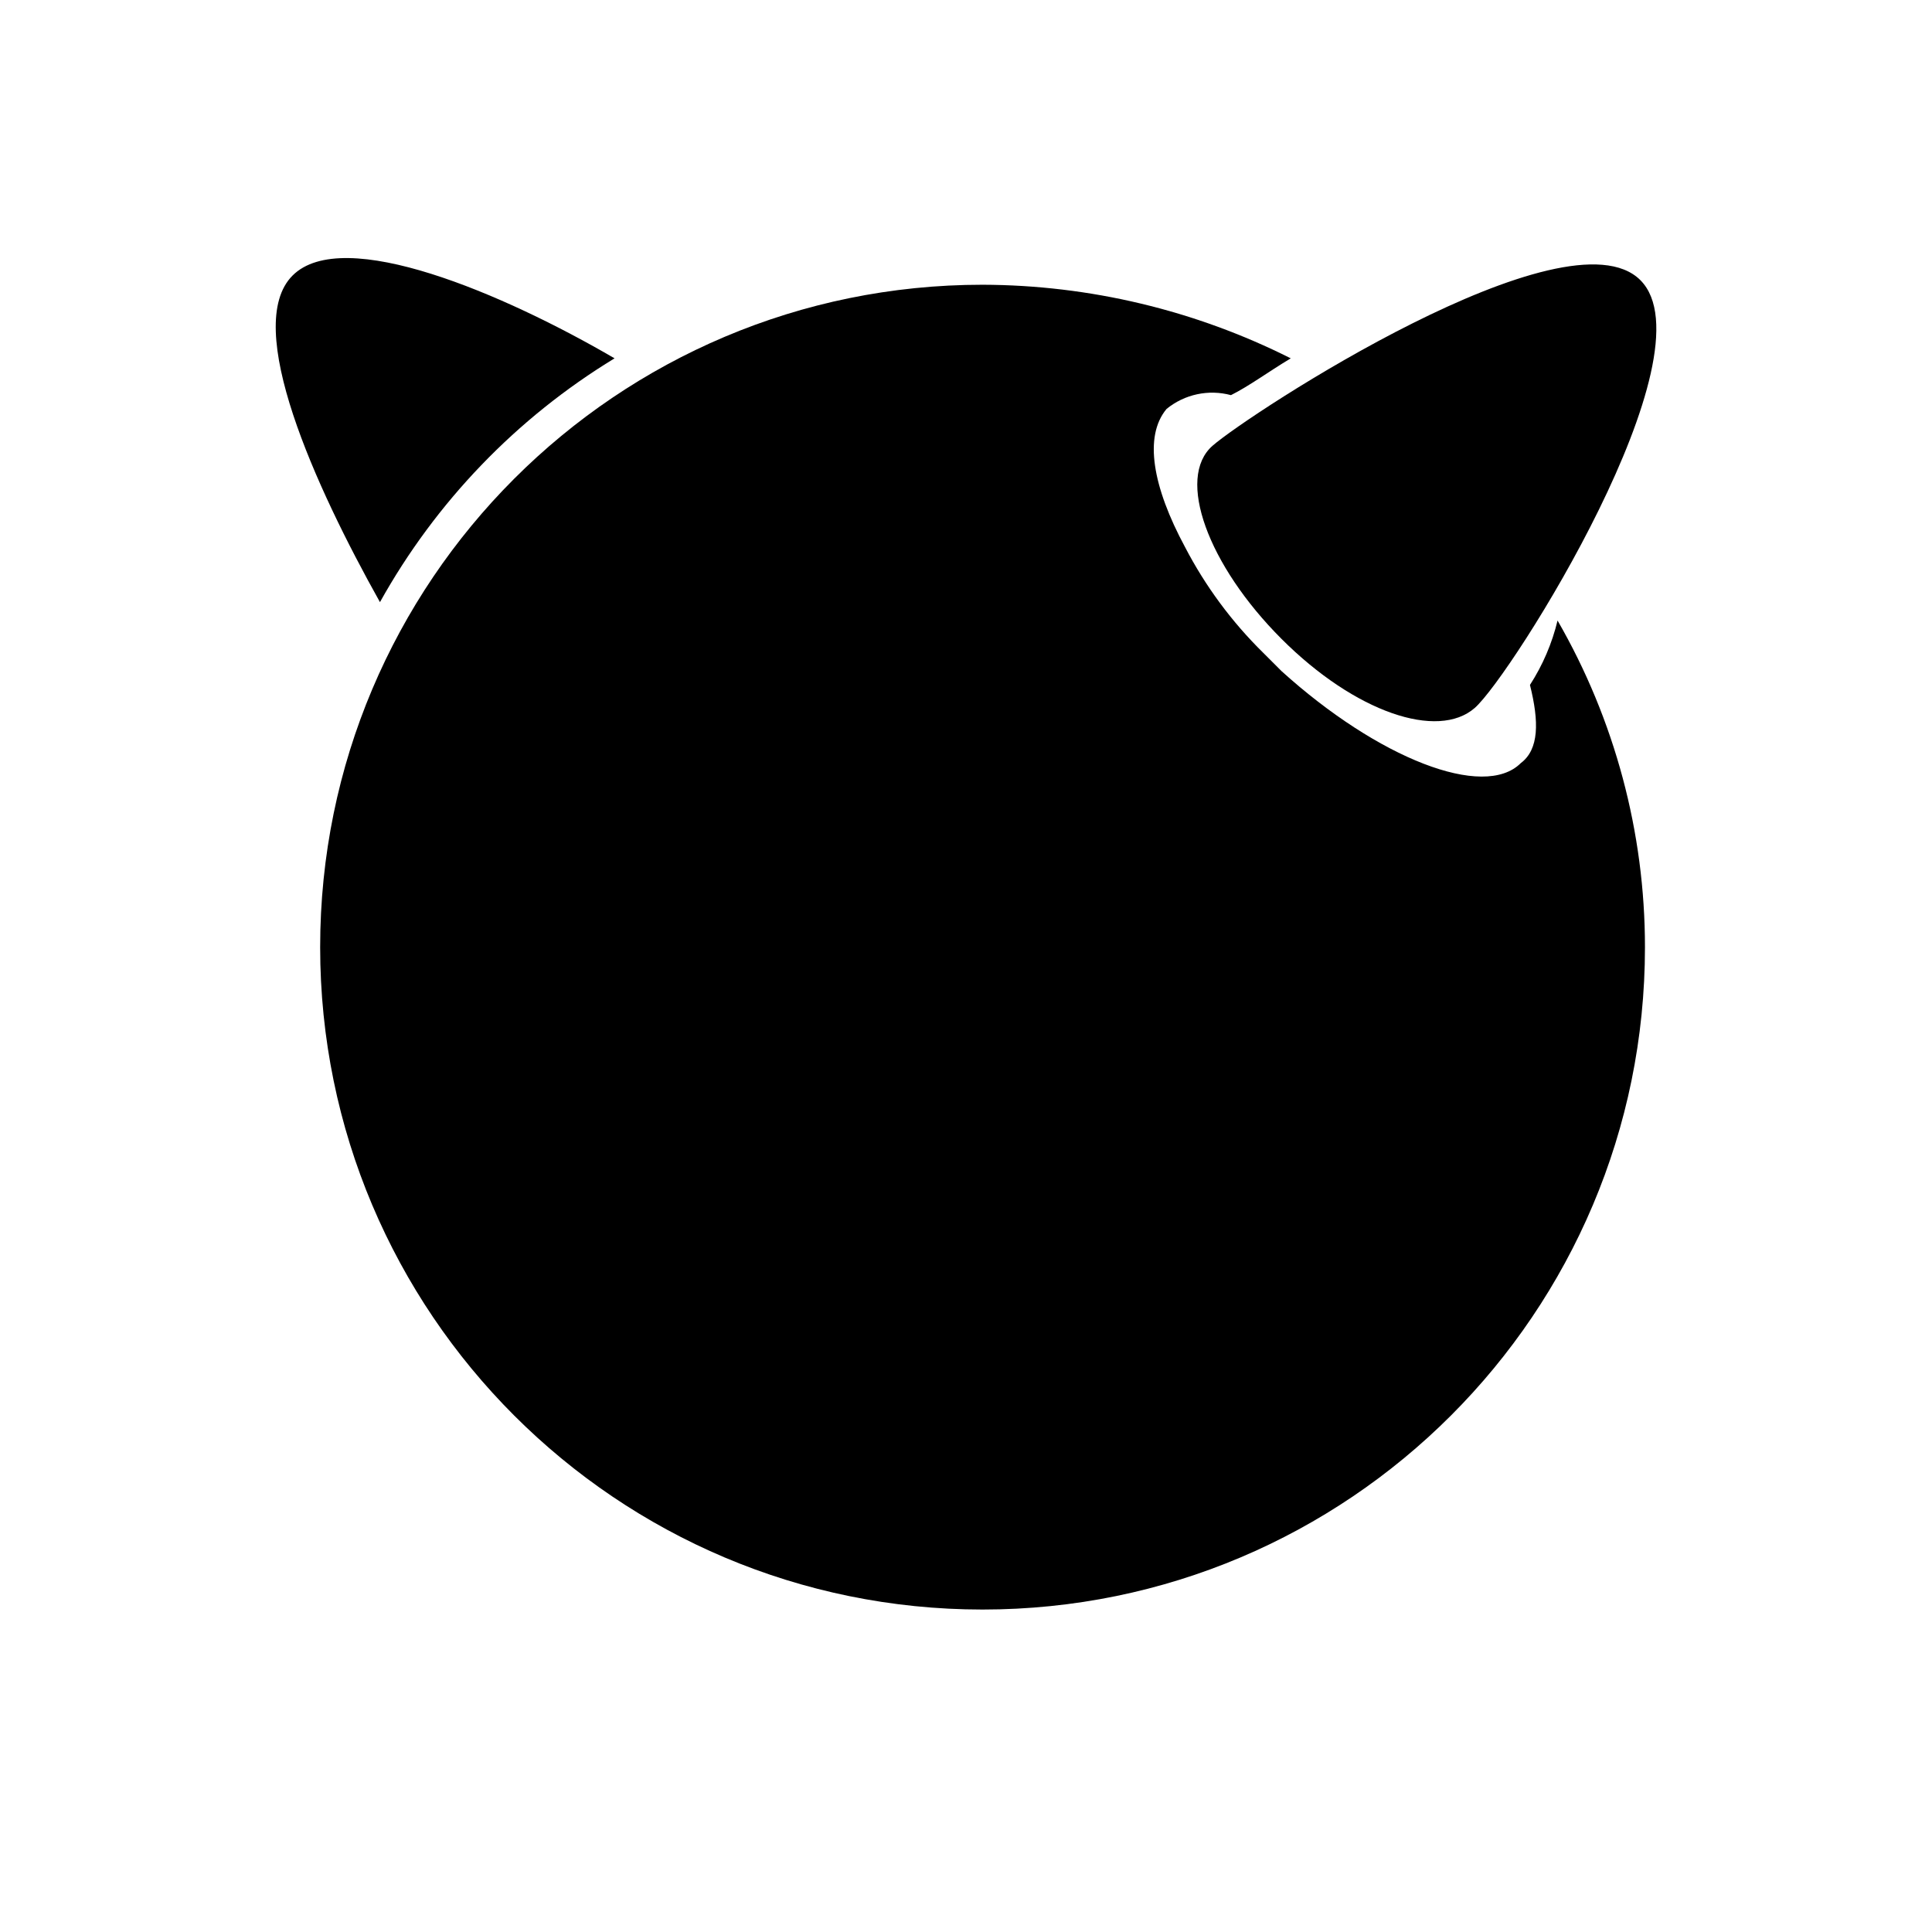
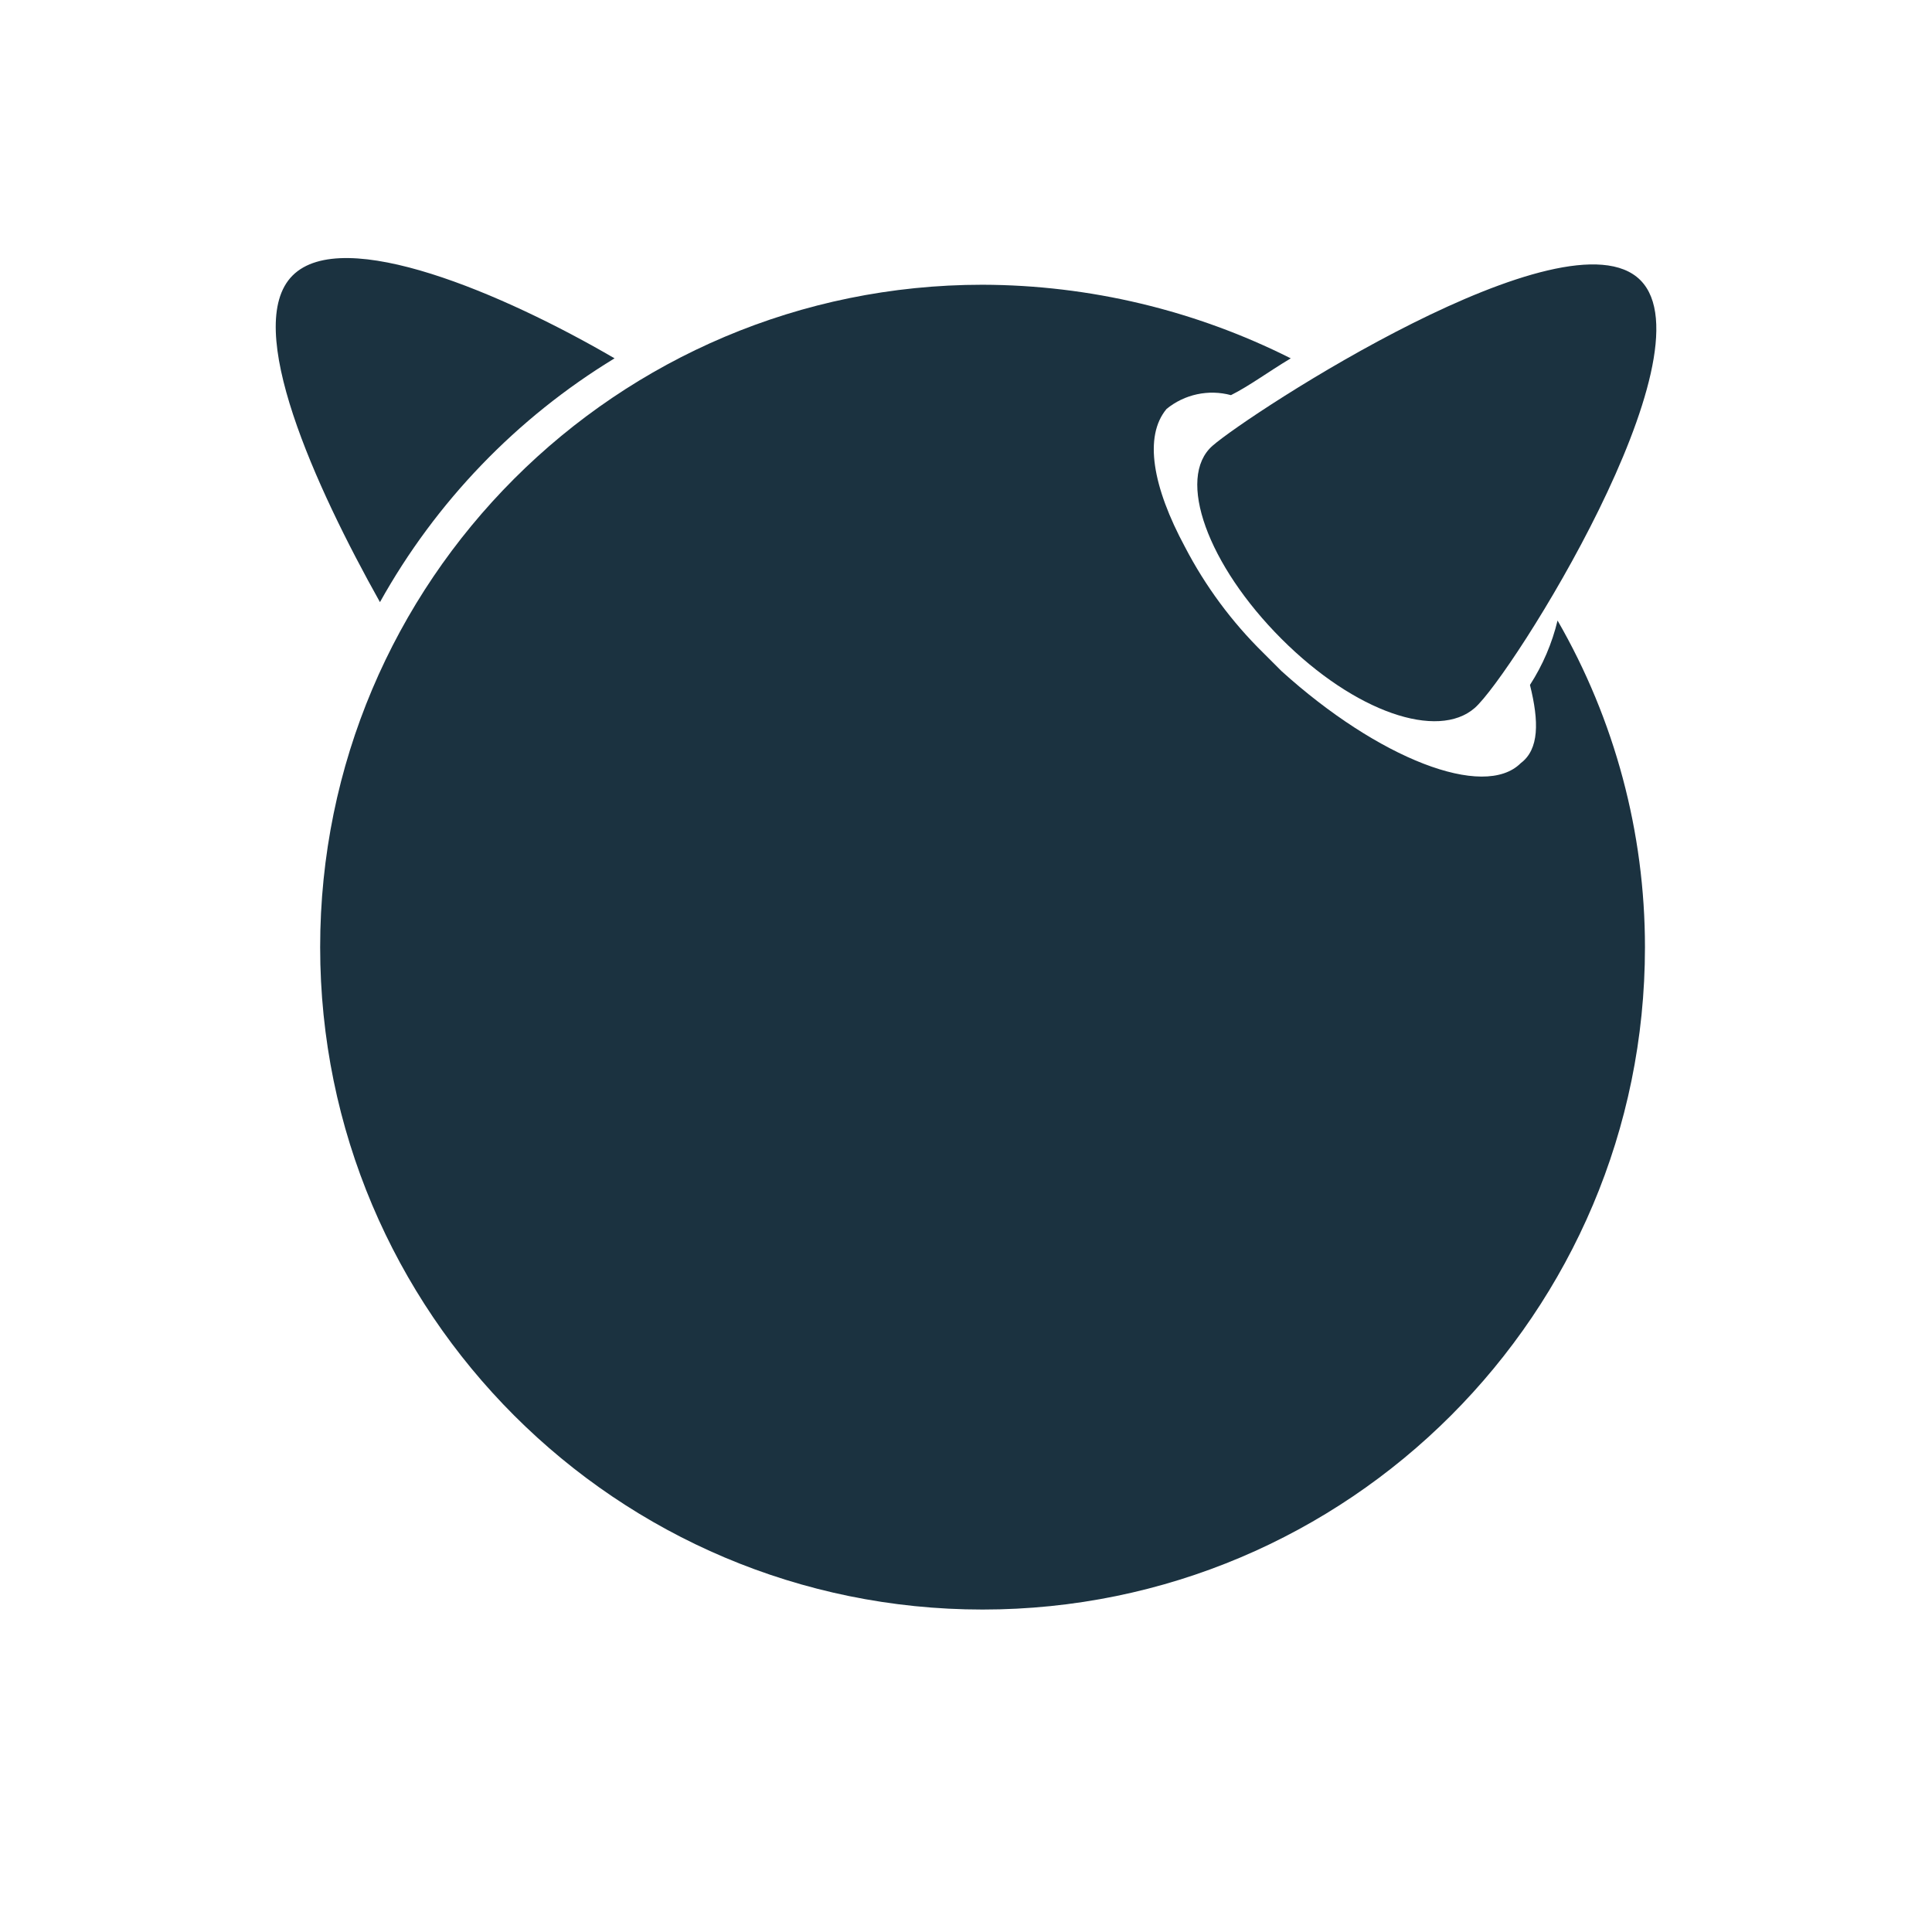
- <svg xmlns="http://www.w3.org/2000/svg" id="svg4300" width="42" height="42" viewBox="0 0 42 42">
-   <path d="M35.66,6.09c1.6,1.6-2.8,8.6-3.6,9.3s-2.6.1-4.2-1.5-2.3-3.5-1.5-4.2,7.7-5.2,9.3-3.6m-22.3,1.7c-2.4-1.4-5.9-2.9-7-1.8s.5,4.6,1.9,7.1a14.41,14.41,0,0,1,5.1-5.3" />
-   <path d="M33.26,14.89c.2.8.2,1.4-.2,1.7-.8.8-3.1-.1-5.2-2l-.4-.4a9.12,9.12,0,0,1-1.7-2.3c-.7-1.3-.9-2.4-.4-3a1.57,1.57,0,0,1,1.4-.3c.4-.2.8-.5,1.3-.8a15,15,0,0,0-6.7-1.6,14.4,14.4,0,1,0,14.4,14.4,14.21,14.21,0,0,0-1.9-7.1,4.54,4.54,0,0,1-.6,1.4" />
+ <svg xmlns="http://www.w3.org/2000/svg" viewBox="0 0 42 42">
+   <path fill="#1B3240" d="M35.66 6.09c1.6 1.6-2.8 8.6-3.6 9.3s-2.6.1-4.2-1.5-2.3-3.5-1.5-4.2 7.7-5.2 9.3-3.6m-22.3 1.7c-2.4-1.4-5.9-2.9-7-1.8s.5 4.6 1.9 7.1a14.41 14.41 0 0 1 5.1-5.3" />
+   <path fill="#1B3240" d="M33.26 14.89c.2.8.2 1.4-.2 1.7-.8.8-3.1-.1-5.2-2l-.4-.4a9.12 9.12 0 0 1-1.7-2.3c-.7-1.3-.9-2.4-.4-3a1.57 1.57 0 0 1 1.4-.3c.4-.2.8-.5 1.3-.8a15 15 0 0 0-6.7-1.6 14.4 14.4 0 1 0 14.4 14.4 14.21 14.21 0 0 0-1.9-7.1 4.54 4.54 0 0 1-.6 1.4" />
</svg>
